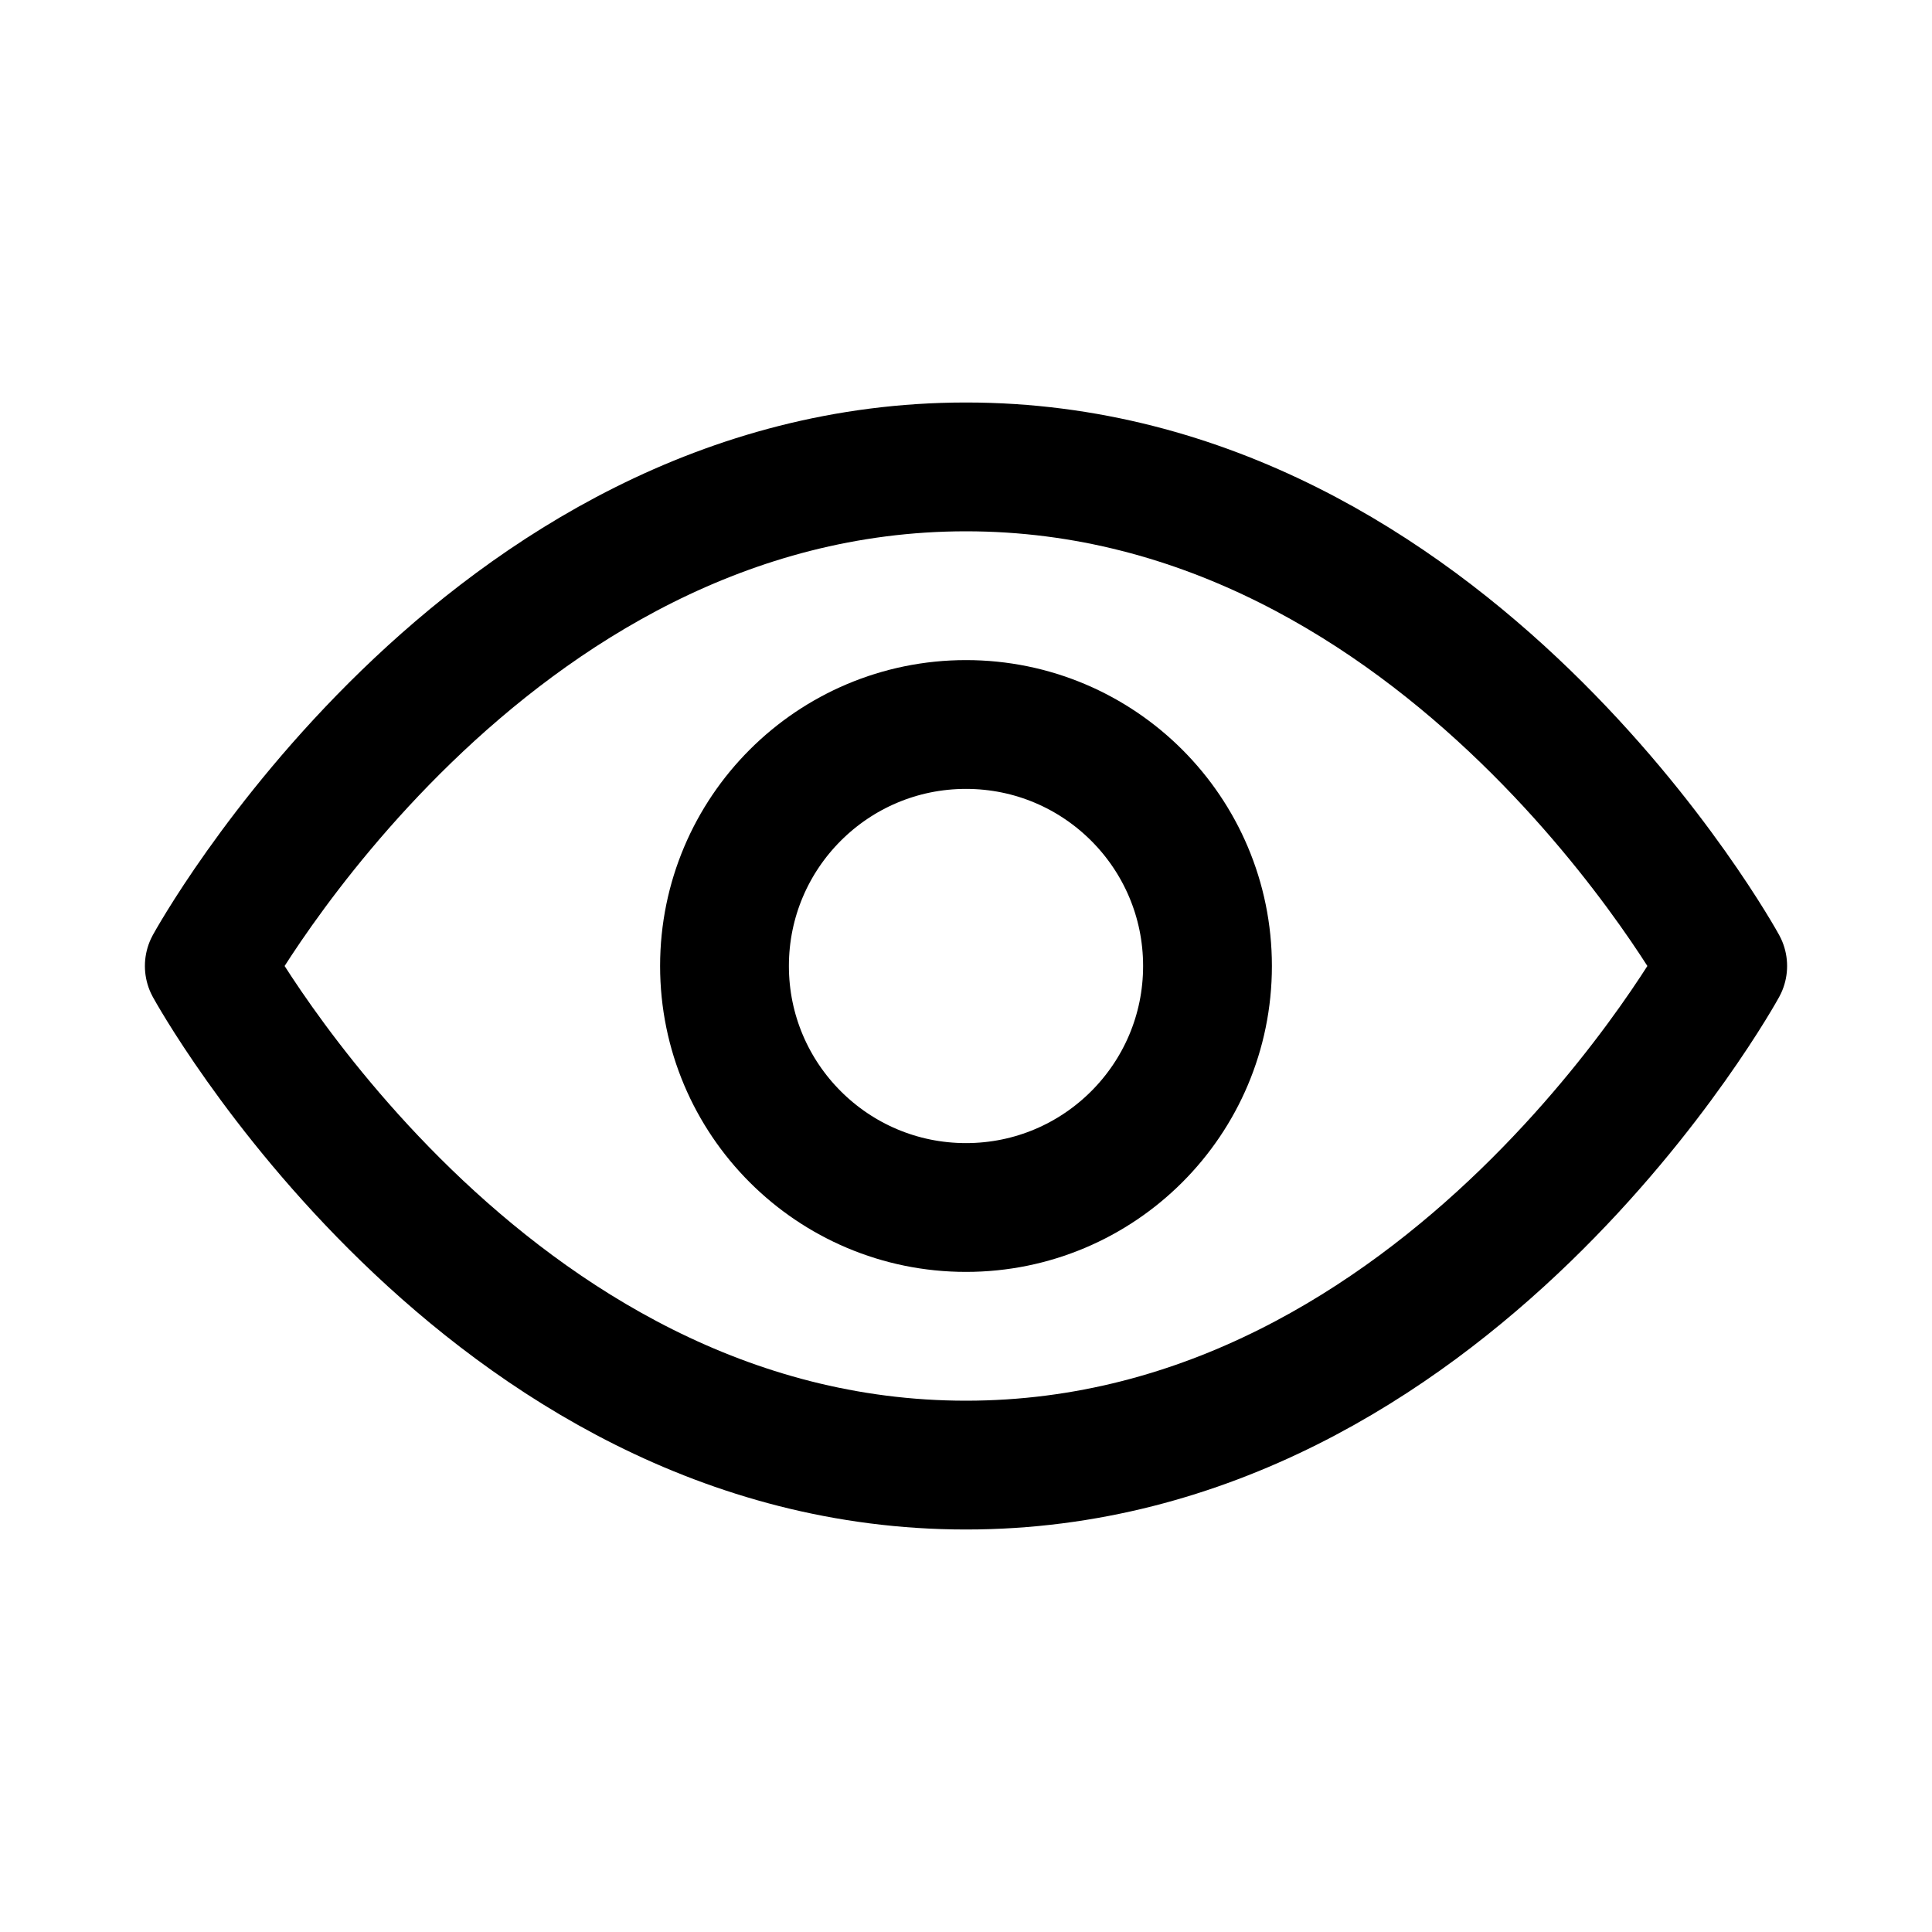
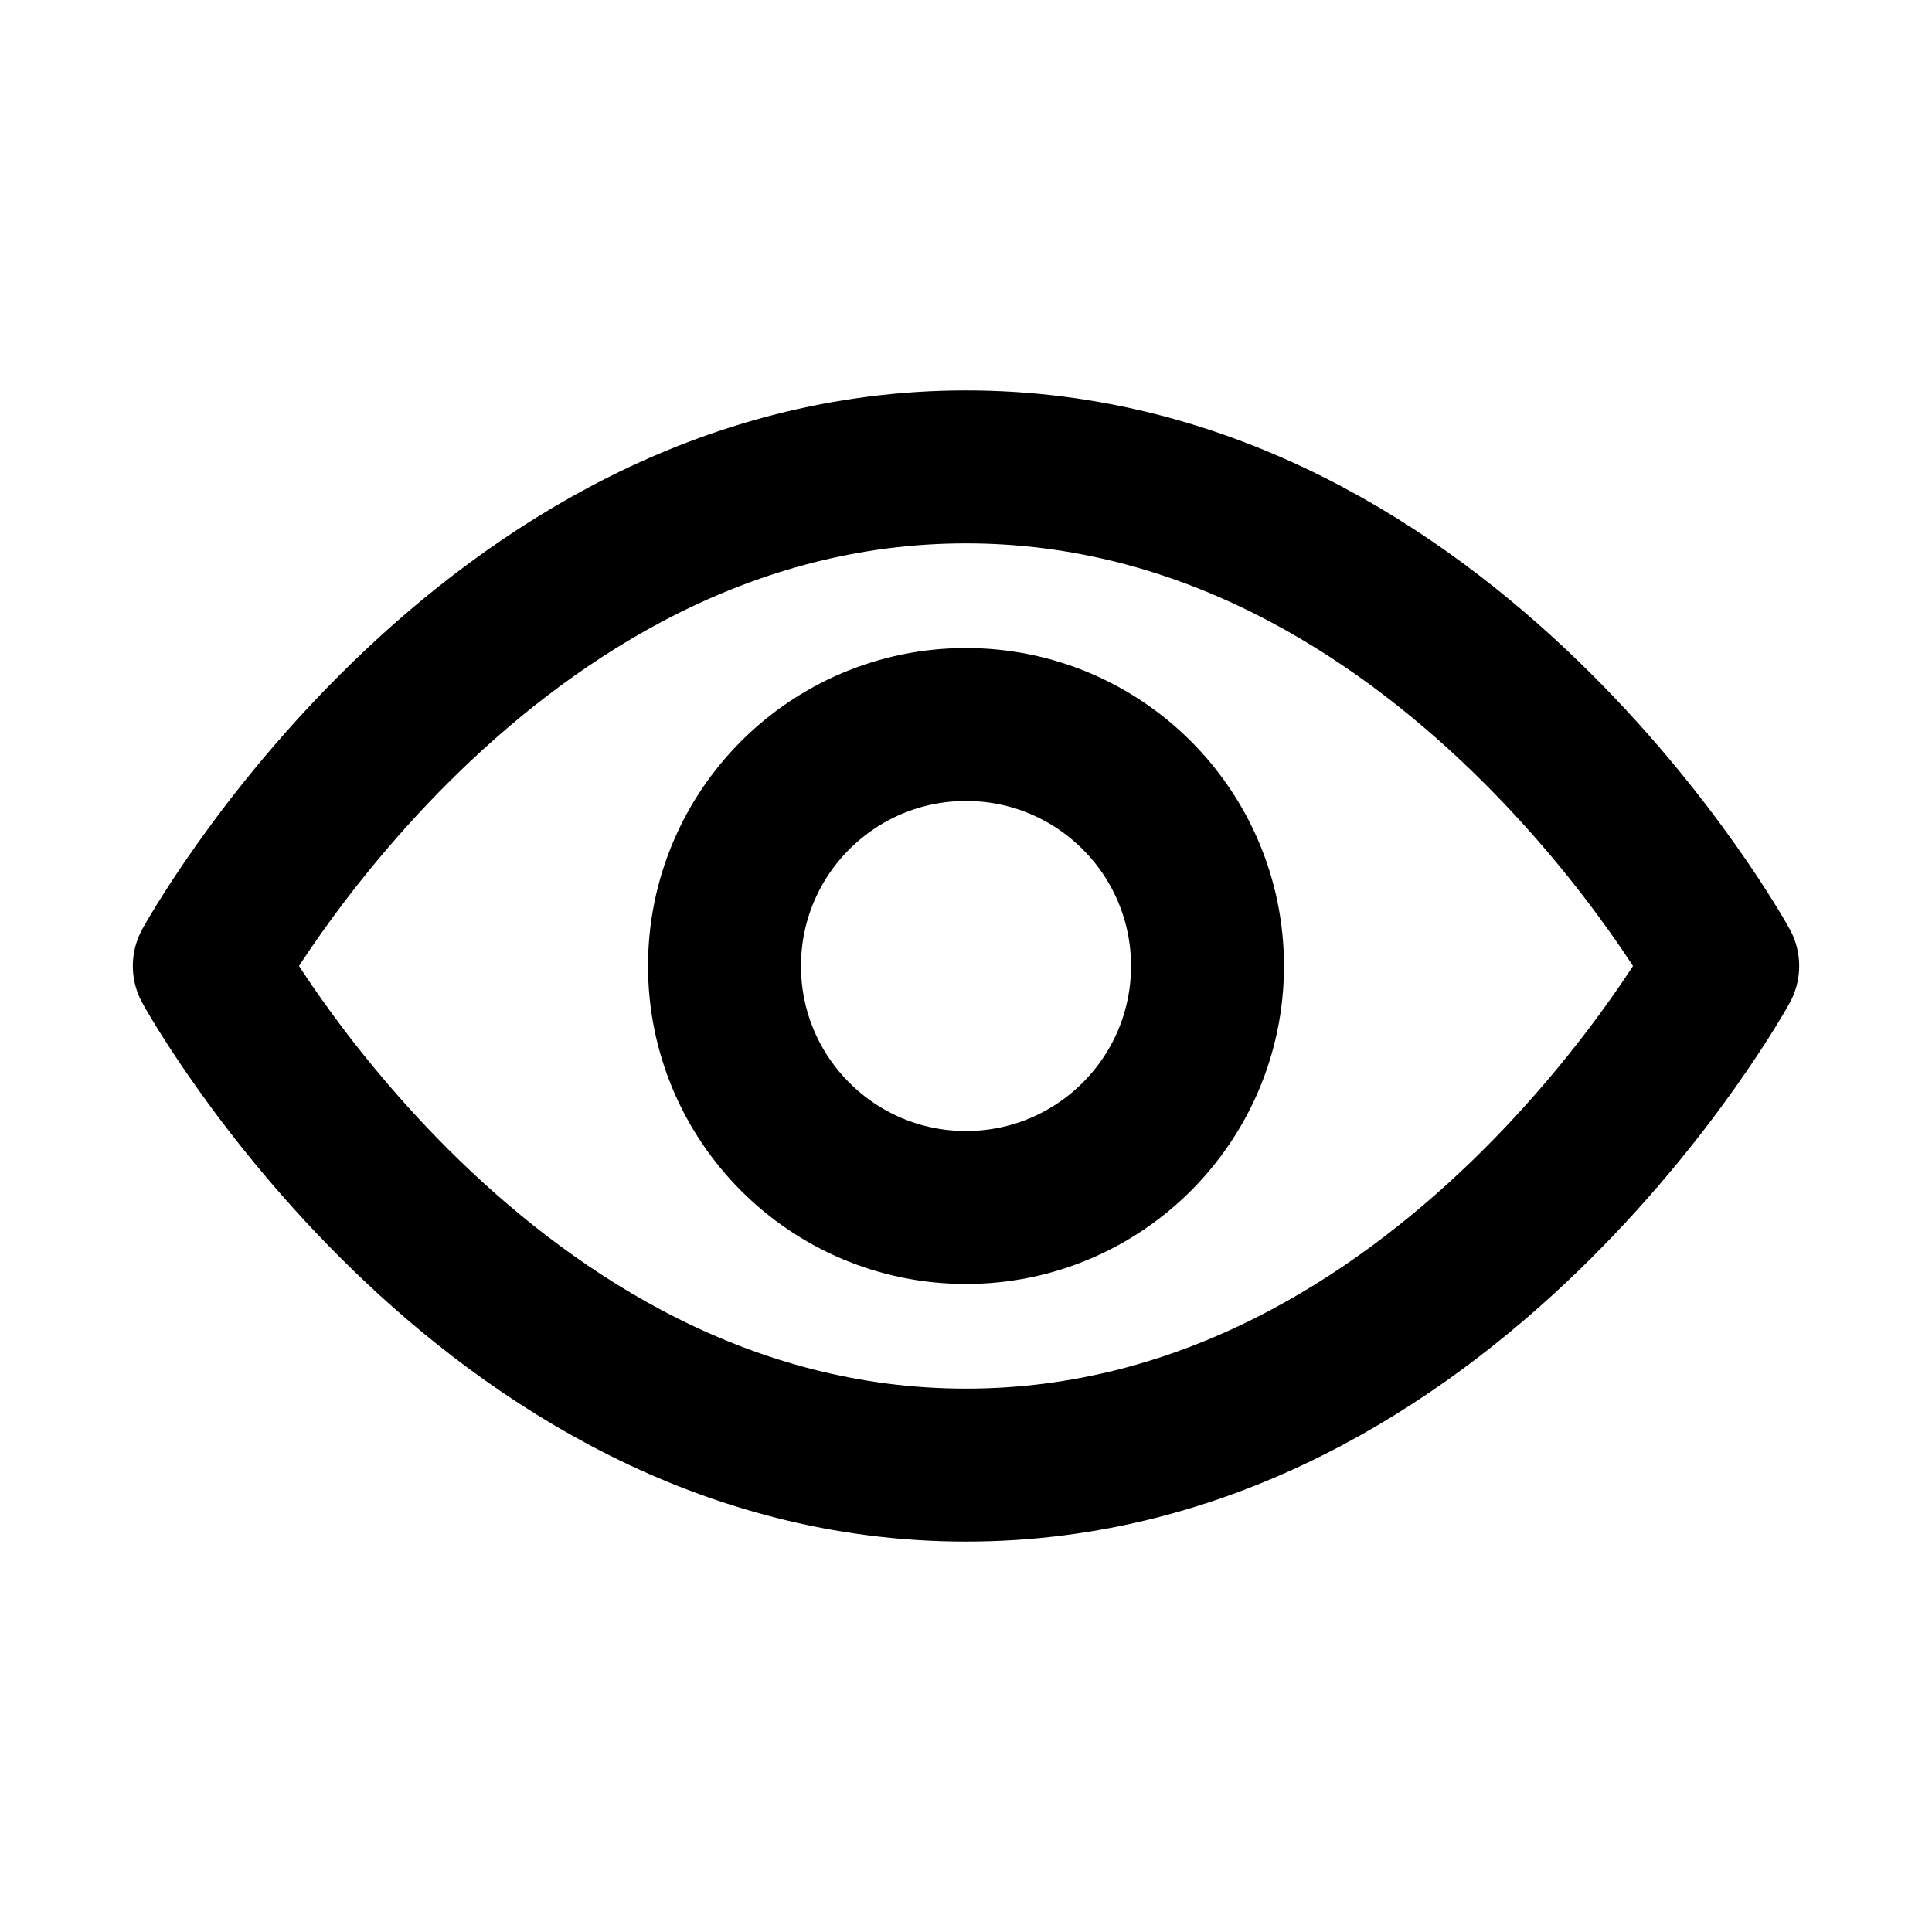
- <svg xmlns="http://www.w3.org/2000/svg" viewBox="0 0 24 24" width="24" height="24" fill="none" stroke="currentColor" stroke-width="1.6" stroke-linecap="round" stroke-linejoin="round">
+ <svg xmlns="http://www.w3.org/2000/svg" viewBox="0 0 24 24" width="24" height="24" fill="none" stroke="currentColor" stroke-width="1.9" stroke-linecap="round" stroke-linejoin="round">
  <path d="M2.6 12S6 5.8 12 5.8 21.4 12 21.4 12 18 18.2 12 18.2 2.6 12 2.6 12Z" />
  <circle cx="12" cy="12" r="3" />
</svg>
